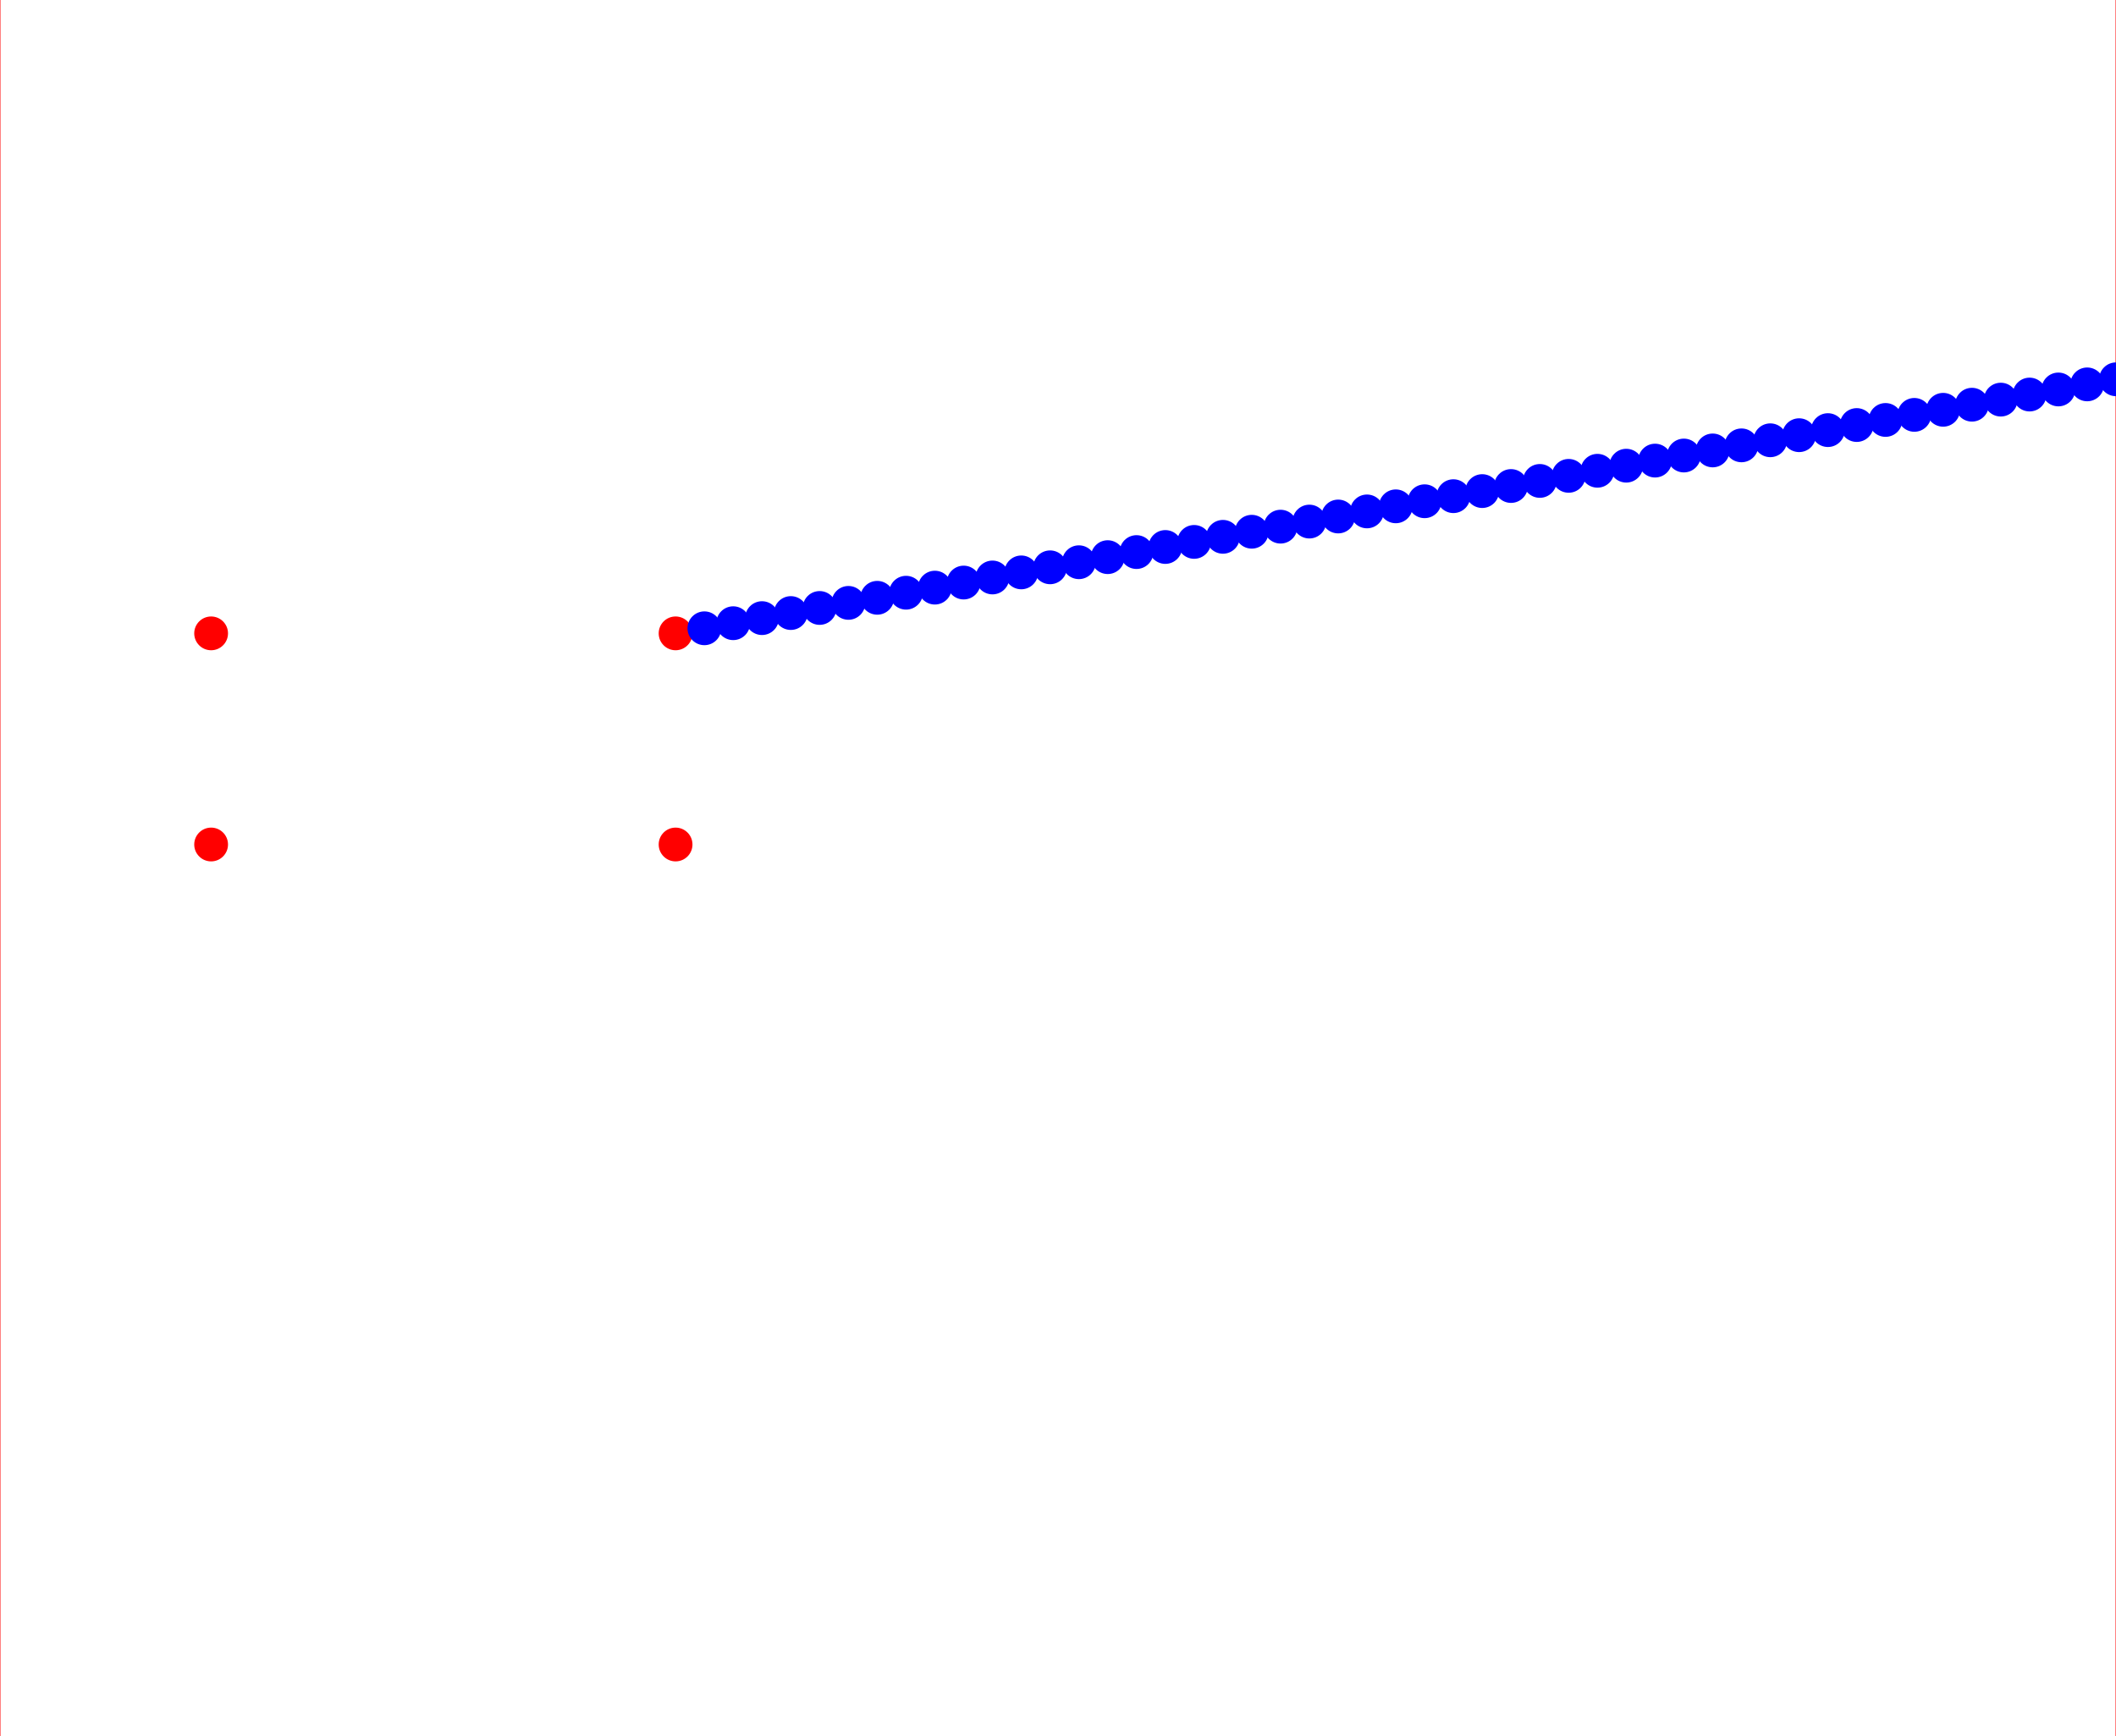
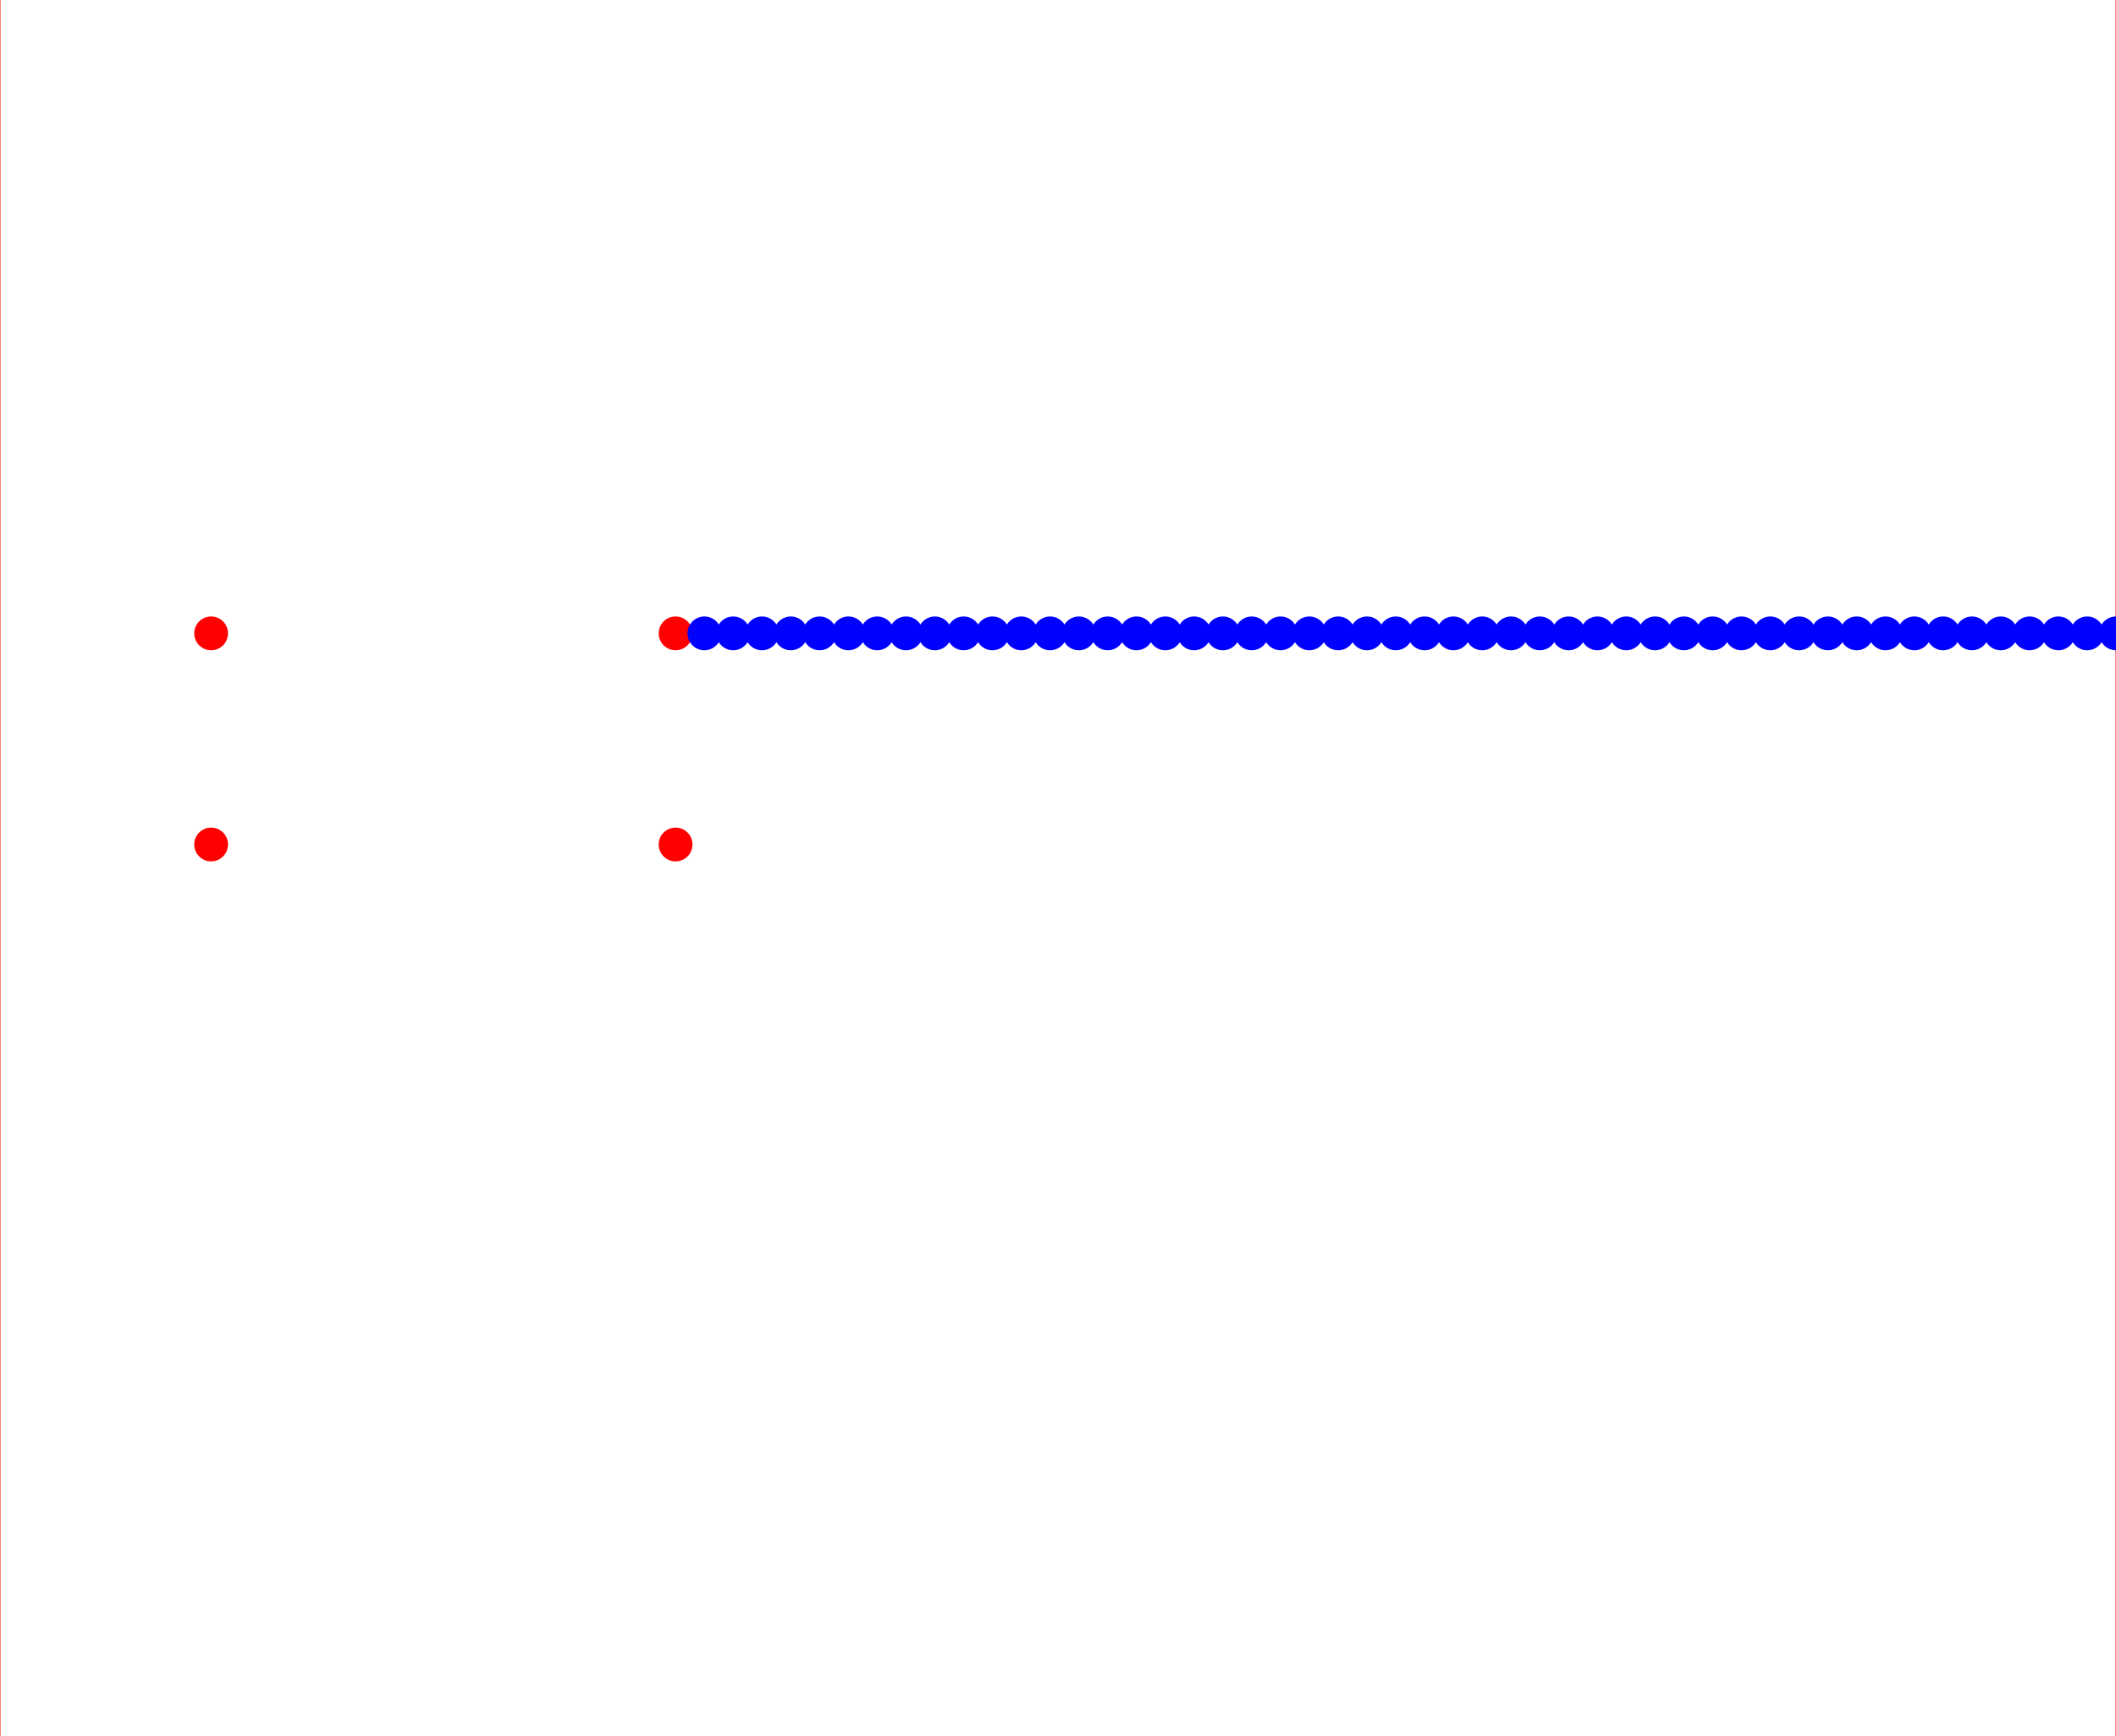
<svg xmlns="http://www.w3.org/2000/svg" version="1.1" id="Layer_1" x="0px" y="0px" viewBox="0 0 5011.389 4110.461" enable-background="new 0 0 5011.389 4110.461" xml:space="preserve" style="background-color:#696969">
  <g>
    <circle cx="500" cy="1500" r="40" fill="red" />
    <circle cx="1600" cy="1500" r="40" fill="red" />
    <circle cx="500" cy="2000" r="40" fill="red" />
    <circle cx="1600" cy="2000" r="40" fill="red" />
    <line x1="5011.389" y1="0" x2="5011.389" y2="10000" style="stroke:rgb(255,0,0);stroke-width:2" />
    <line x1="0" y1="0" x2="0" y2="10000" style="stroke:rgb(255,0,0);stroke-width:2" />
-     <circle cx="1668.228" cy="1487.966" r="40" fill="blue" />
-     <circle cx="1736.456" cy="1475.932" r="40" fill="blue" />
-     <circle cx="1804.683" cy="1463.898" r="40" fill="blue" />
-     <circle cx="1872.911" cy="1451.864" r="40" fill="blue" />
-     <circle cx="1941.139" cy="1439.83" r="40" fill="blue" />
-     <circle cx="2009.367" cy="1427.796" r="40" fill="blue" />
-     <circle cx="2077.595" cy="1415.762" r="40" fill="blue" />
-     <circle cx="2145.822" cy="1403.727" r="40" fill="blue" />
-     <circle cx="2214.05" cy="1391.694" r="40" fill="blue" />
-     <circle cx="2282.278" cy="1379.659" r="40" fill="blue" />
-     <circle cx="2350.506" cy="1367.625" r="40" fill="blue" />
-     <circle cx="2418.733" cy="1355.591" r="40" fill="blue" />
-     <circle cx="2486.961" cy="1343.557" r="40" fill="blue" />
-     <circle cx="2555.189" cy="1331.523" r="40" fill="blue" />
-     <circle cx="2623.417" cy="1319.489" r="40" fill="blue" />
-     <circle cx="2691.644" cy="1307.455" r="40" fill="blue" />
-     <circle cx="2759.872" cy="1295.421" r="40" fill="blue" />
-     <circle cx="2828.1" cy="1283.387" r="40" fill="blue" />
-     <circle cx="2896.328" cy="1271.353" r="40" fill="blue" />
-     <circle cx="2964.556" cy="1259.319" r="40" fill="blue" />
-     <circle cx="3032.783" cy="1247.285" r="40" fill="blue" />
-     <circle cx="3101.011" cy="1235.251" r="40" fill="blue" />
-     <circle cx="3169.239" cy="1223.217" r="40" fill="blue" />
-     <circle cx="3237.467" cy="1211.183" r="40" fill="blue" />
-     <circle cx="3305.695" cy="1199.149" r="40" fill="blue" />
-     <circle cx="3373.922" cy="1187.114" r="40" fill="blue" />
-     <circle cx="3442.15" cy="1175.08" r="40" fill="blue" />
-     <circle cx="3510.378" cy="1163.046" r="40" fill="blue" />
-     <circle cx="3578.606" cy="1151.012" r="40" fill="blue" />
-     <circle cx="3646.834" cy="1138.978" r="40" fill="blue" />
-     <circle cx="3715.061" cy="1126.944" r="40" fill="blue" />
-     <circle cx="3783.289" cy="1114.91" r="40" fill="blue" />
-     <circle cx="3851.517" cy="1102.876" r="40" fill="blue" />
-     <circle cx="3919.745" cy="1090.842" r="40" fill="blue" />
-     <circle cx="3987.972" cy="1078.808" r="40" fill="blue" />
-     <circle cx="4056.2" cy="1066.774" r="40" fill="blue" />
-     <circle cx="4124.428" cy="1054.74" r="40" fill="blue" />
-     <circle cx="4192.655" cy="1042.706" r="40" fill="blue" />
-     <circle cx="4260.883" cy="1030.672" r="40" fill="blue" />
-     <circle cx="4329.11" cy="1018.638" r="40" fill="blue" />
-     <circle cx="4397.338" cy="1006.604" r="40" fill="blue" />
-     <circle cx="4465.565" cy="994.57" r="40" fill="blue" />
-     <circle cx="4533.793" cy="982.536" r="40" fill="blue" />
-     <circle cx="4602.02" cy="970.501" r="40" fill="blue" />
-     <circle cx="4670.248" cy="958.467" r="40" fill="blue" />
-     <circle cx="4738.476" cy="946.433" r="40" fill="blue" />
-     <circle cx="4806.703" cy="934.399" r="40" fill="blue" />
-     <circle cx="4874.931" cy="922.365" r="40" fill="blue" />
-     <circle cx="4943.158" cy="910.331" r="40" fill="blue" />
-     <circle cx="5011.386" cy="898.297" r="40" fill="blue" />
+     <circle cx="1668.228" cy="1500" r="40" fill="blue" />
+     <circle cx="1736.456" cy="1500" r="40" fill="blue" />
+     <circle cx="1804.683" cy="1500" r="40" fill="blue" />
+     <circle cx="1872.911" cy="1500" r="40" fill="blue" />
+     <circle cx="1941.139" cy="1500" r="40" fill="blue" />
+     <circle cx="2009.367" cy="1500" r="40" fill="blue" />
+     <circle cx="2077.595" cy="1500" r="40" fill="blue" />
+     <circle cx="2145.822" cy="1500" r="40" fill="blue" />
+     <circle cx="2214.05" cy="1500" r="40" fill="blue" />
+     <circle cx="2282.278" cy="1500" r="40" fill="blue" />
+     <circle cx="2350.506" cy="1500" r="40" fill="blue" />
+     <circle cx="2418.733" cy="1500" r="40" fill="blue" />
+     <circle cx="2486.961" cy="1500" r="40" fill="blue" />
+     <circle cx="2555.189" cy="1500" r="40" fill="blue" />
+     <circle cx="2623.417" cy="1500" r="40" fill="blue" />
+     <circle cx="2691.644" cy="1500" r="40" fill="blue" />
+     <circle cx="2759.872" cy="1500" r="40" fill="blue" />
+     <circle cx="2828.1" cy="1500" r="40" fill="blue" />
+     <circle cx="2896.328" cy="1500" r="40" fill="blue" />
+     <circle cx="2964.556" cy="1500" r="40" fill="blue" />
+     <circle cx="3032.783" cy="1500" r="40" fill="blue" />
+     <circle cx="3101.011" cy="1500" r="40" fill="blue" />
+     <circle cx="3169.239" cy="1500" r="40" fill="blue" />
+     <circle cx="3237.467" cy="1500" r="40" fill="blue" />
+     <circle cx="3305.695" cy="1500" r="40" fill="blue" />
+     <circle cx="3373.922" cy="1500" r="40" fill="blue" />
+     <circle cx="3442.15" cy="1500" r="40" fill="blue" />
+     <circle cx="3510.378" cy="1500" r="40" fill="blue" />
+     <circle cx="3578.606" cy="1500" r="40" fill="blue" />
+     <circle cx="3646.834" cy="1500" r="40" fill="blue" />
+     <circle cx="3715.061" cy="1500" r="40" fill="blue" />
+     <circle cx="3783.289" cy="1500" r="40" fill="blue" />
+     <circle cx="3851.517" cy="1500" r="40" fill="blue" />
+     <circle cx="3919.745" cy="1500" r="40" fill="blue" />
+     <circle cx="3987.972" cy="1500" r="40" fill="blue" />
+     <circle cx="4056.2" cy="1500" r="40" fill="blue" />
+     <circle cx="4124.428" cy="1500" r="40" fill="blue" />
+     <circle cx="4192.655" cy="1500" r="40" fill="blue" />
+     <circle cx="4260.883" cy="1500" r="40" fill="blue" />
+     <circle cx="4329.11" cy="1500" r="40" fill="blue" />
+     <circle cx="4397.338" cy="1500" r="40" fill="blue" />
+     <circle cx="4465.565" cy="1500" r="40" fill="blue" />
+     <circle cx="4533.793" cy="1500" r="40" fill="blue" />
+     <circle cx="4602.02" cy="1500" r="40" fill="blue" />
+     <circle cx="4670.248" cy="1500" r="40" fill="blue" />
+     <circle cx="4738.476" cy="1500" r="40" fill="blue" />
+     <circle cx="4806.703" cy="1500" r="40" fill="blue" />
+     <circle cx="4874.931" cy="1500" r="40" fill="blue" />
+     <circle cx="4943.158" cy="1500" r="40" fill="blue" />
+     <circle cx="5011.386" cy="1500" r="40" fill="blue" />
  </g>
</svg>
